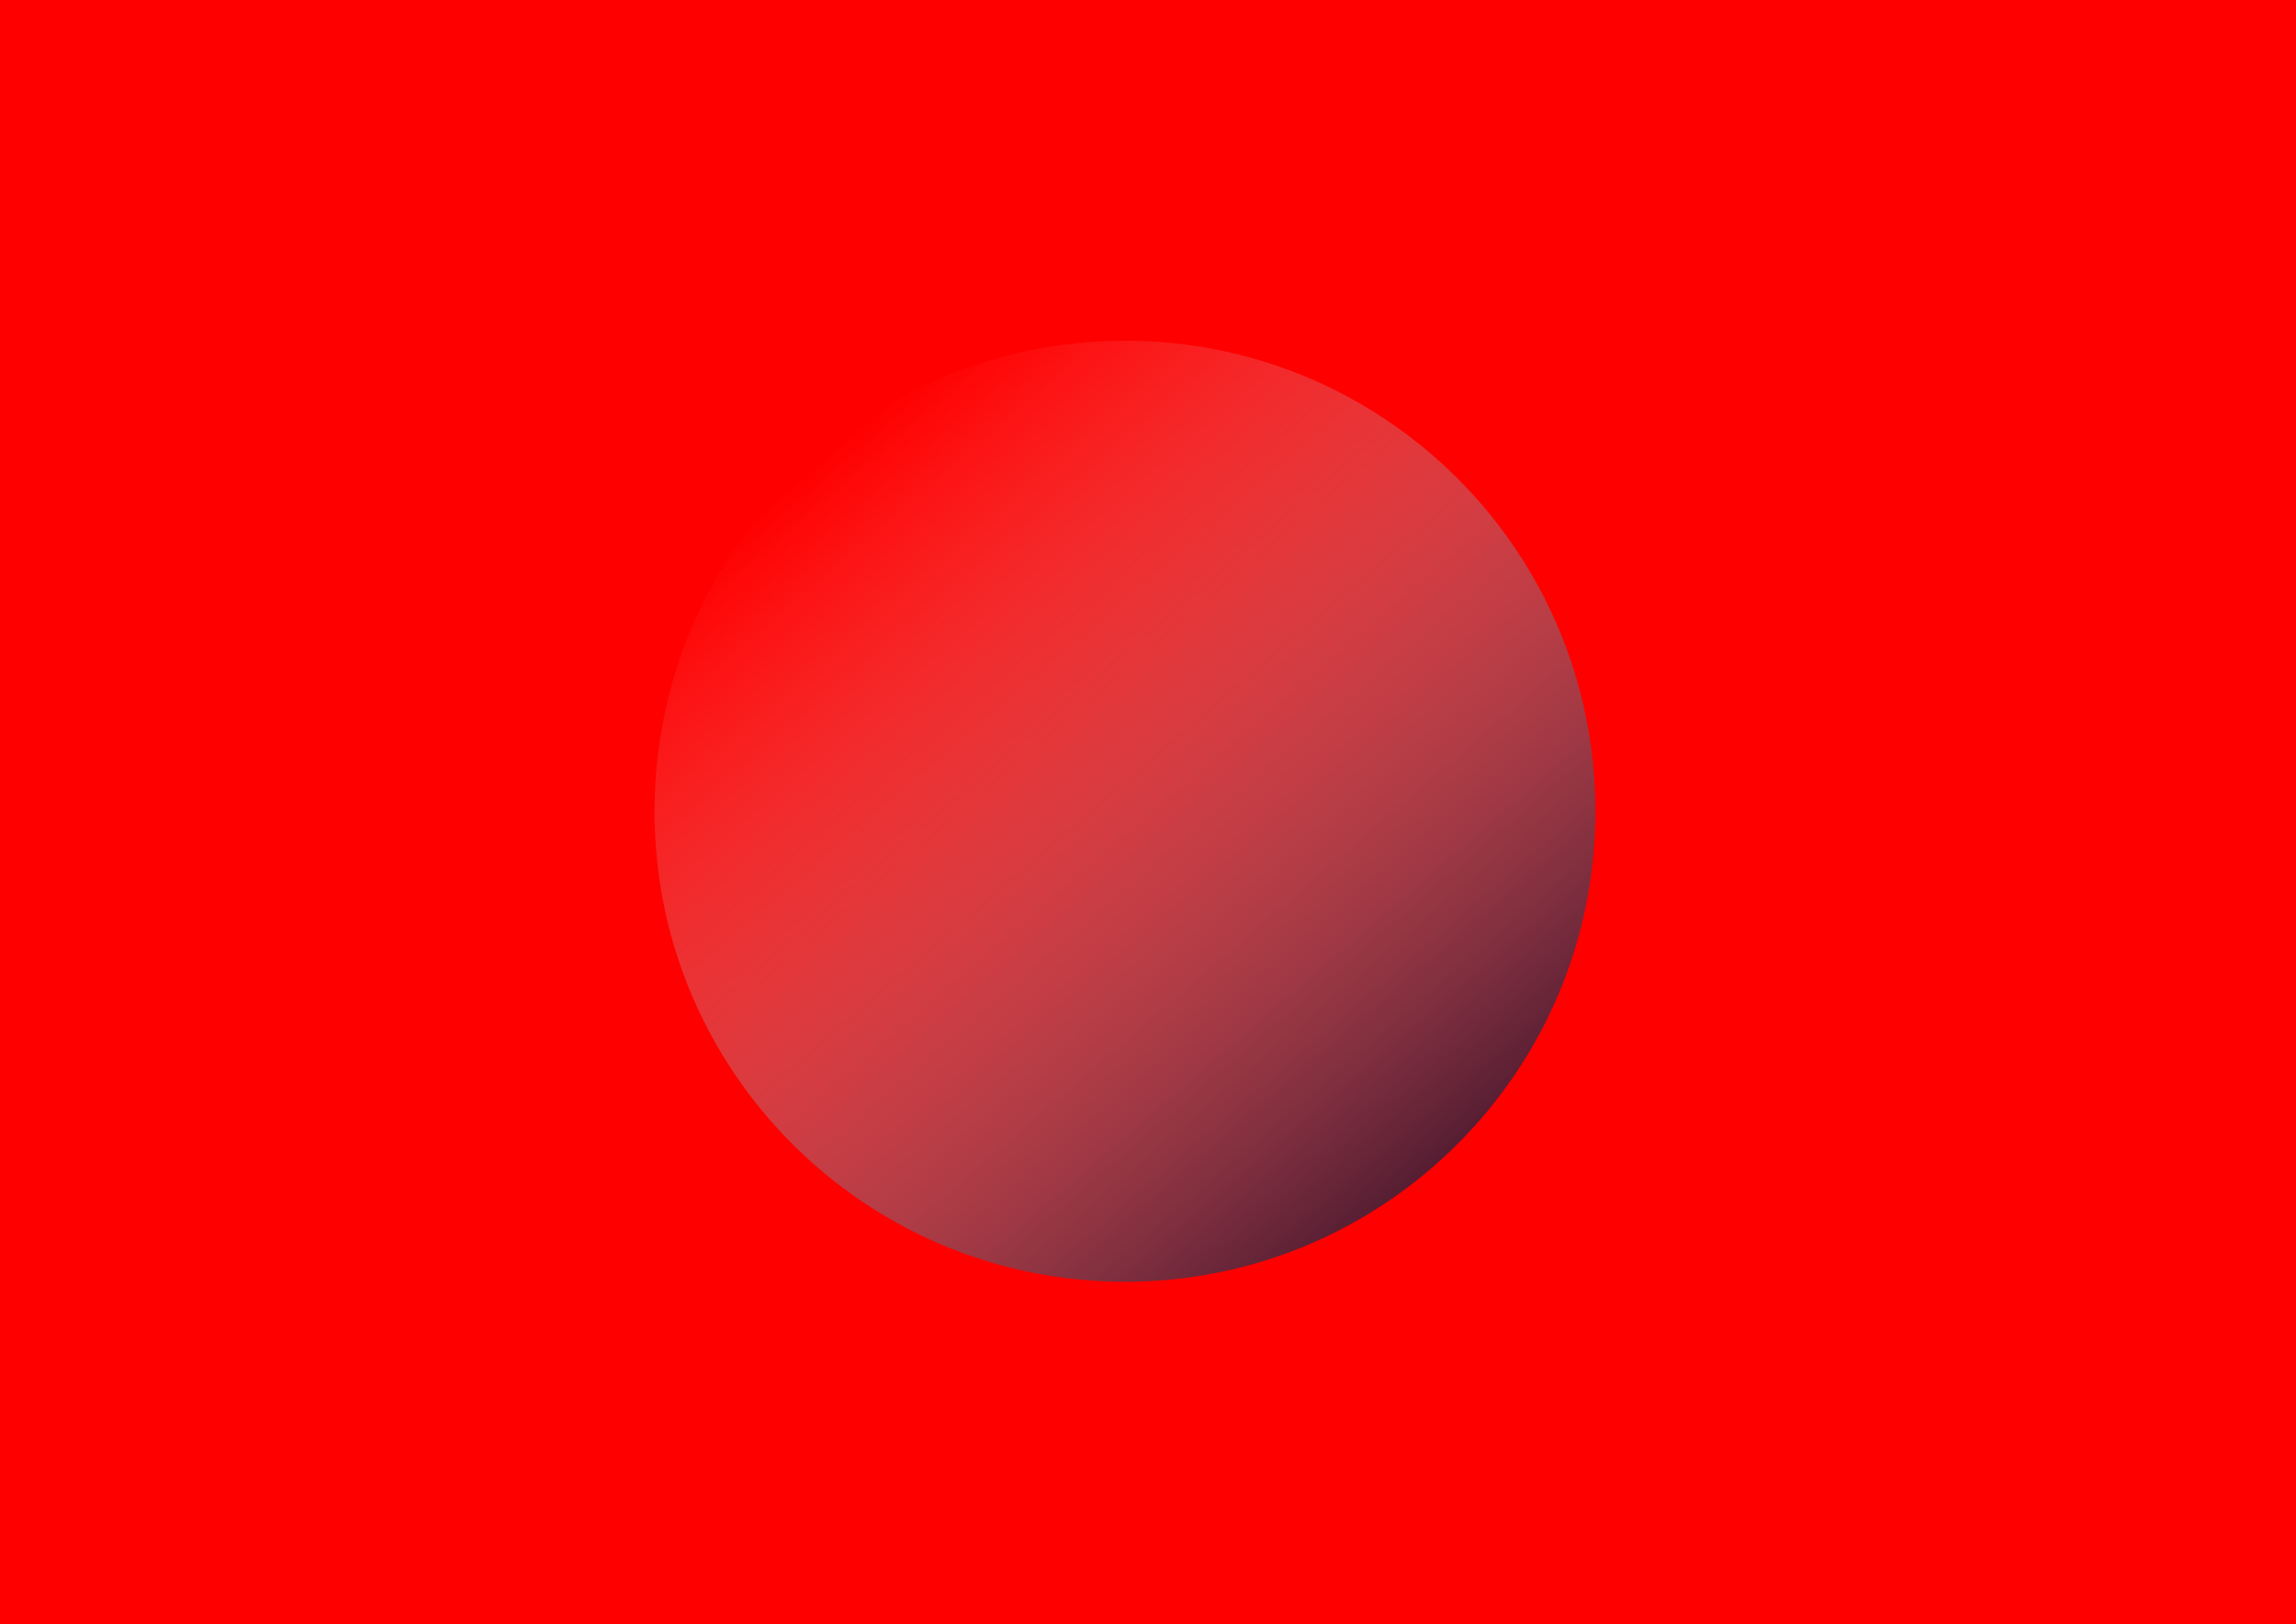
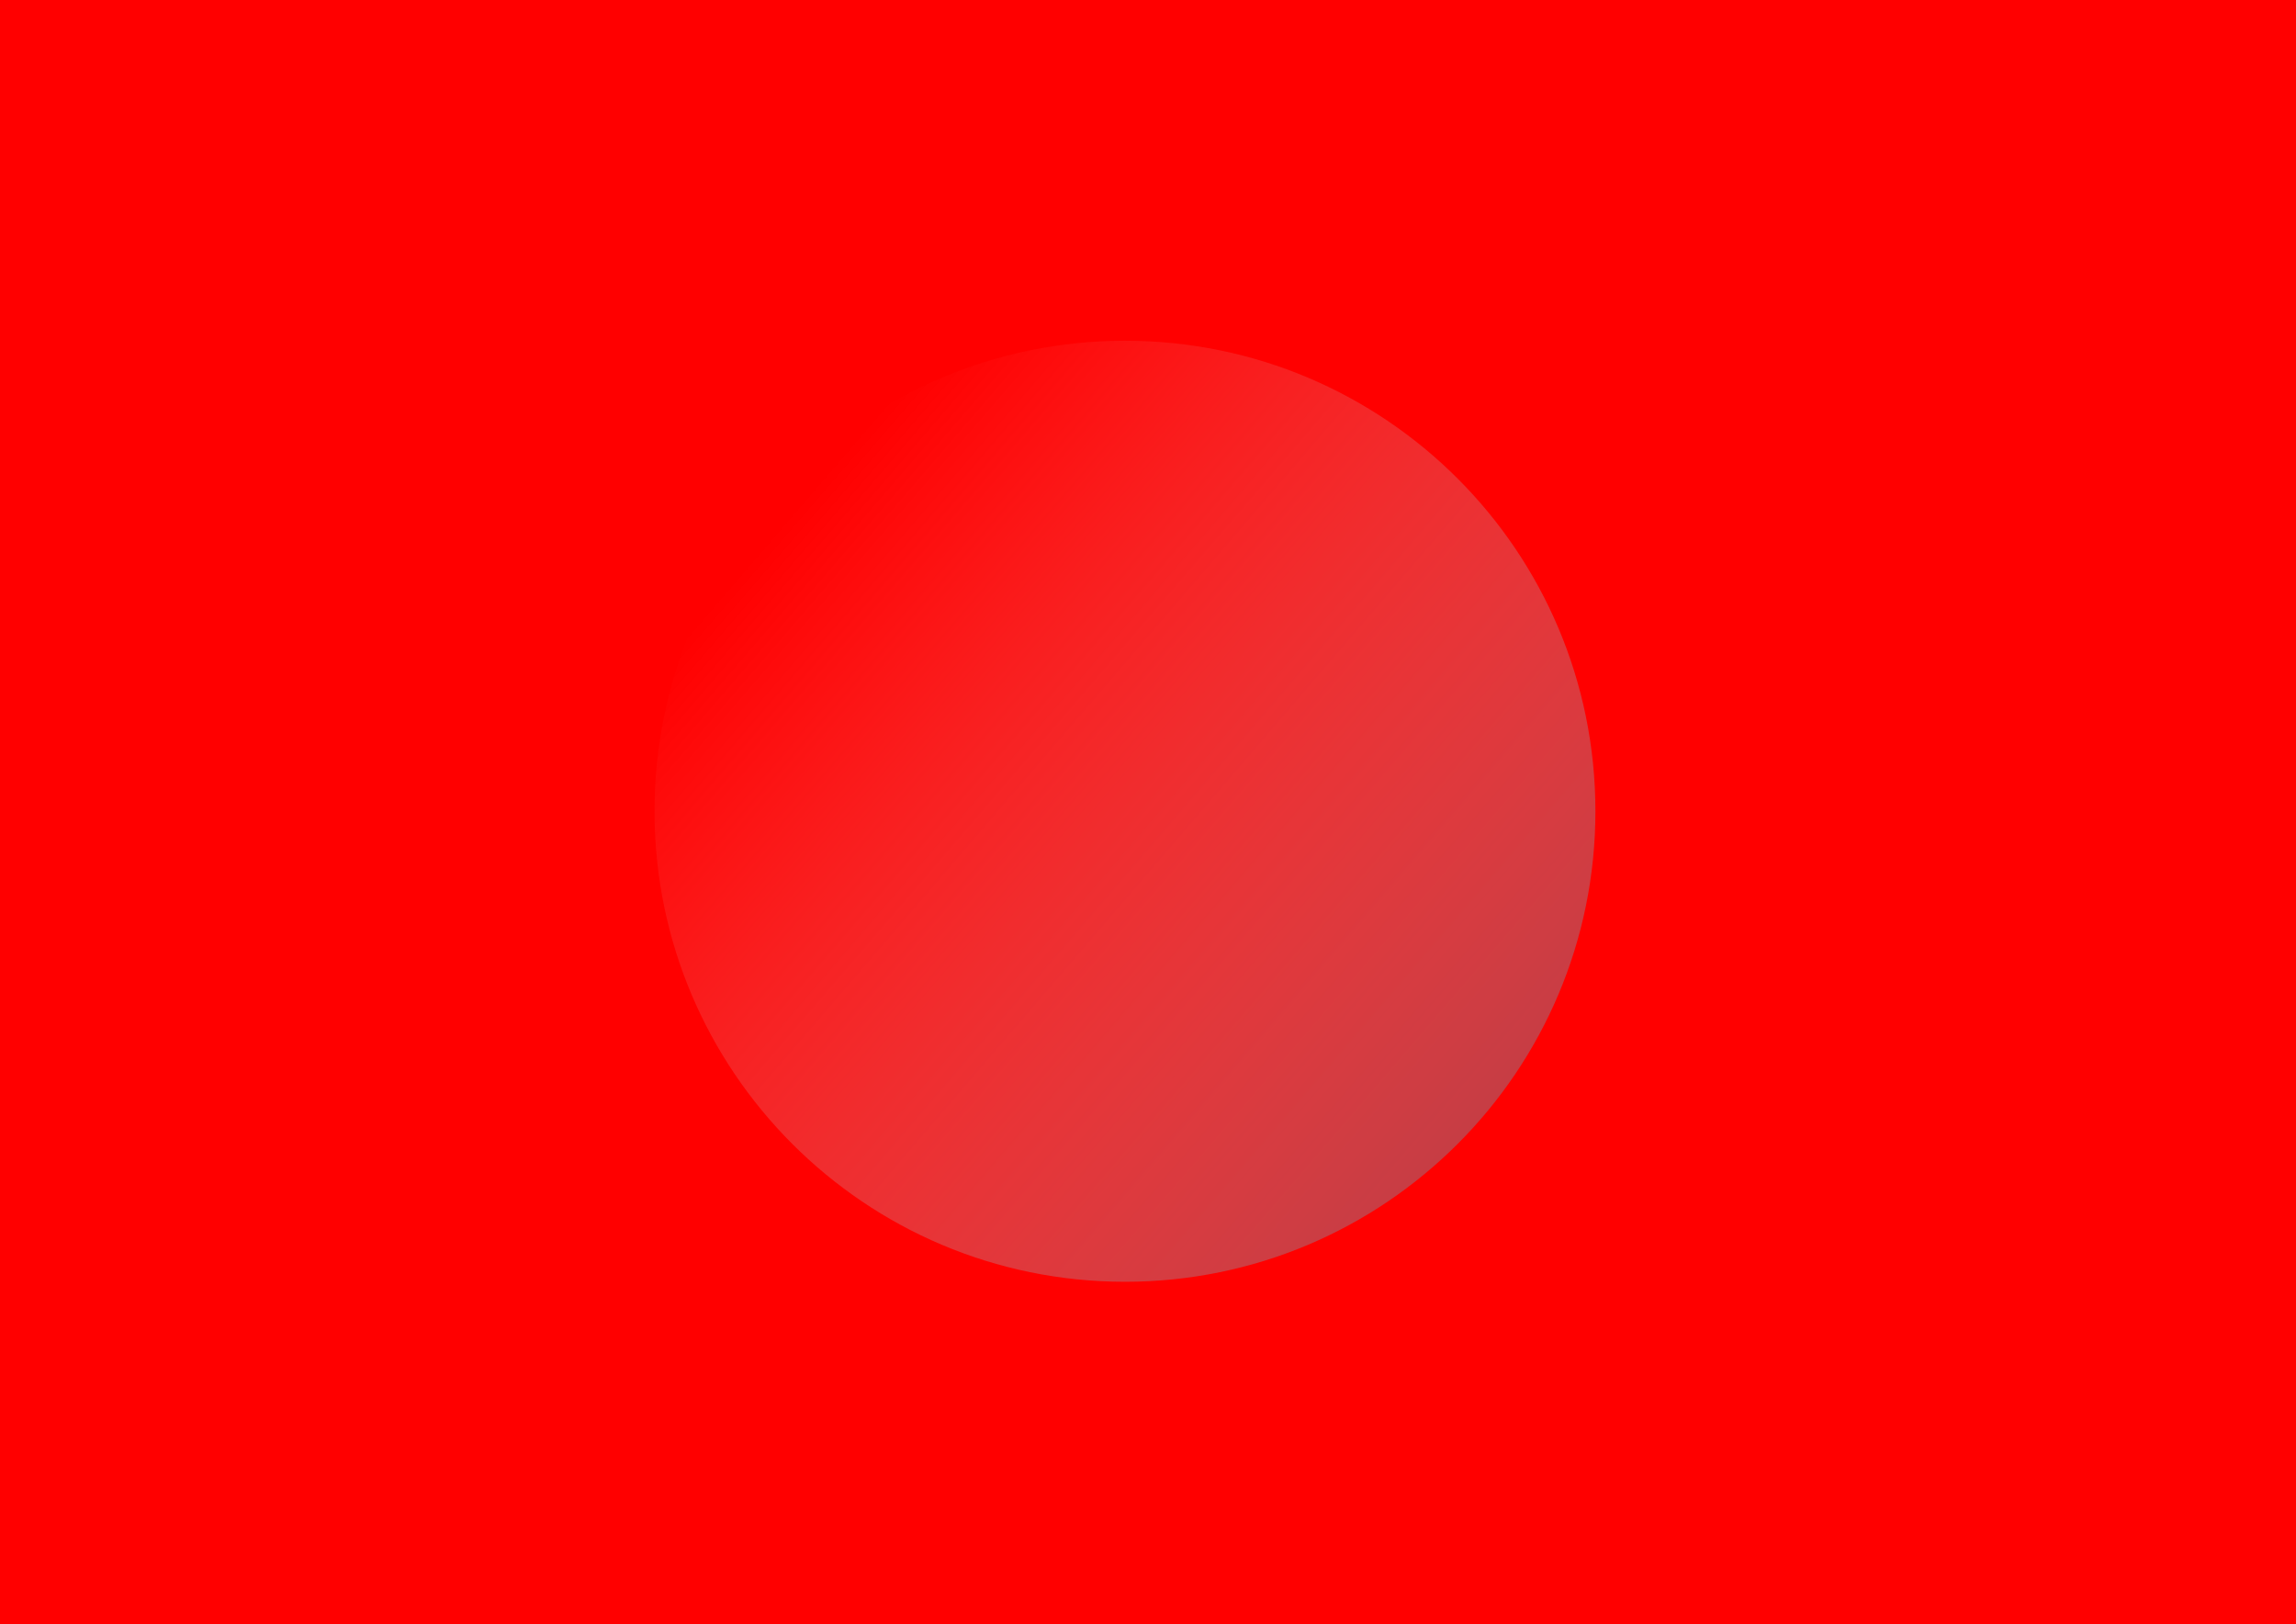
<svg xmlns="http://www.w3.org/2000/svg" xmlns:xlink="http://www.w3.org/1999/xlink" width="297mm" height="210mm" viewBox="0 0 297 210" id="svg2" version="1.1">
  <defs id="defs4">
    <linearGradient id="linearGradient3463">
      <stop style="stop-color:#f6f6f7;stop-opacity:0" offset="0" id="stop3465" />
      <stop style="stop-color:#1c001c;stop-opacity:1" offset="1" id="stop3467" />
    </linearGradient>
-     <linearGradient xlink:href="#linearGradient3463" id="linearGradient3469" x1="114.026" y1="52.64" x2="205.619" y2="159.351" gradientUnits="userSpaceOnUse" />
+     <linearGradient xlink:href="#linearGradient3463" id="linearGradient3469" x1="114.026" y1="52.64" x2="297.845" y2="210.756" gradientUnits="userSpaceOnUse" />
  </defs>
  <g id="layer1" transform="translate(0,-87)">
    <rect style="fill:#ff0000;stroke-width:0.265" id="rect3347" width="297.845" height="211.289" x="0" y="86.467" />
  </g>
  <g id="layer2">
    <circle style="fill:url(#linearGradient3469);stroke-width:0.265;fill-opacity:1" id="path3461" cx="145.521" cy="104.923" r="60.854" />
  </g>
</svg>
